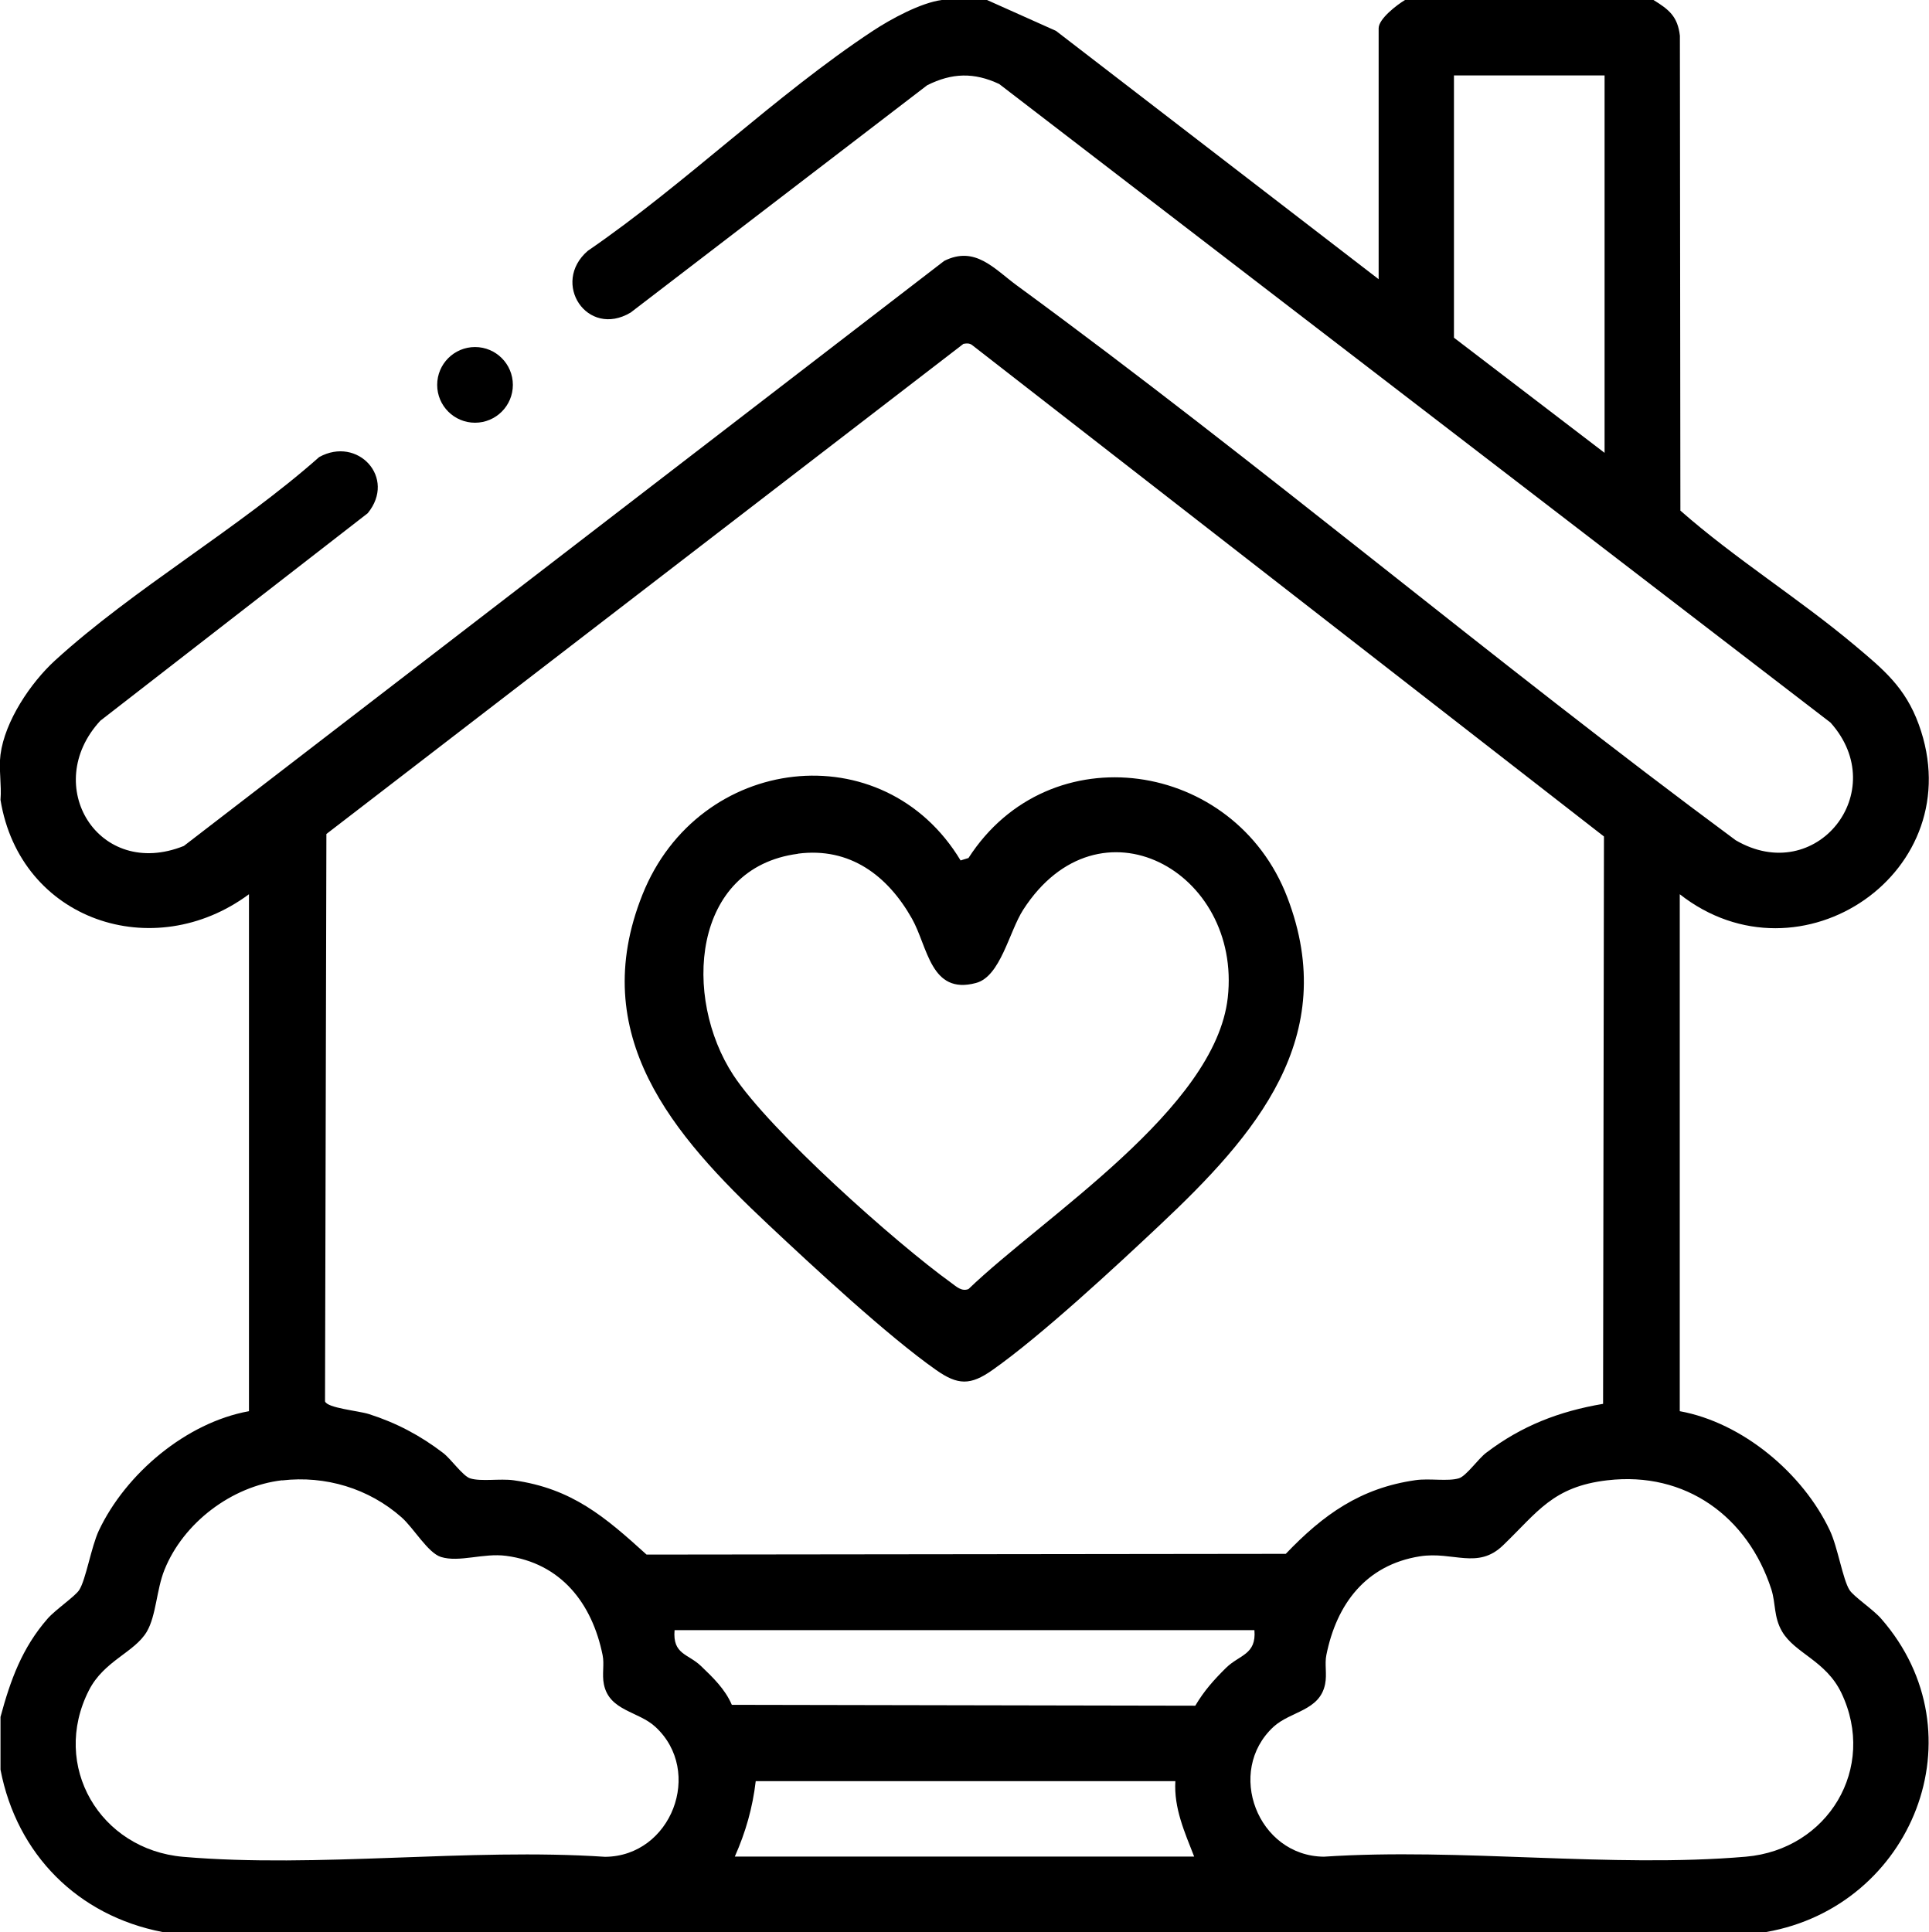
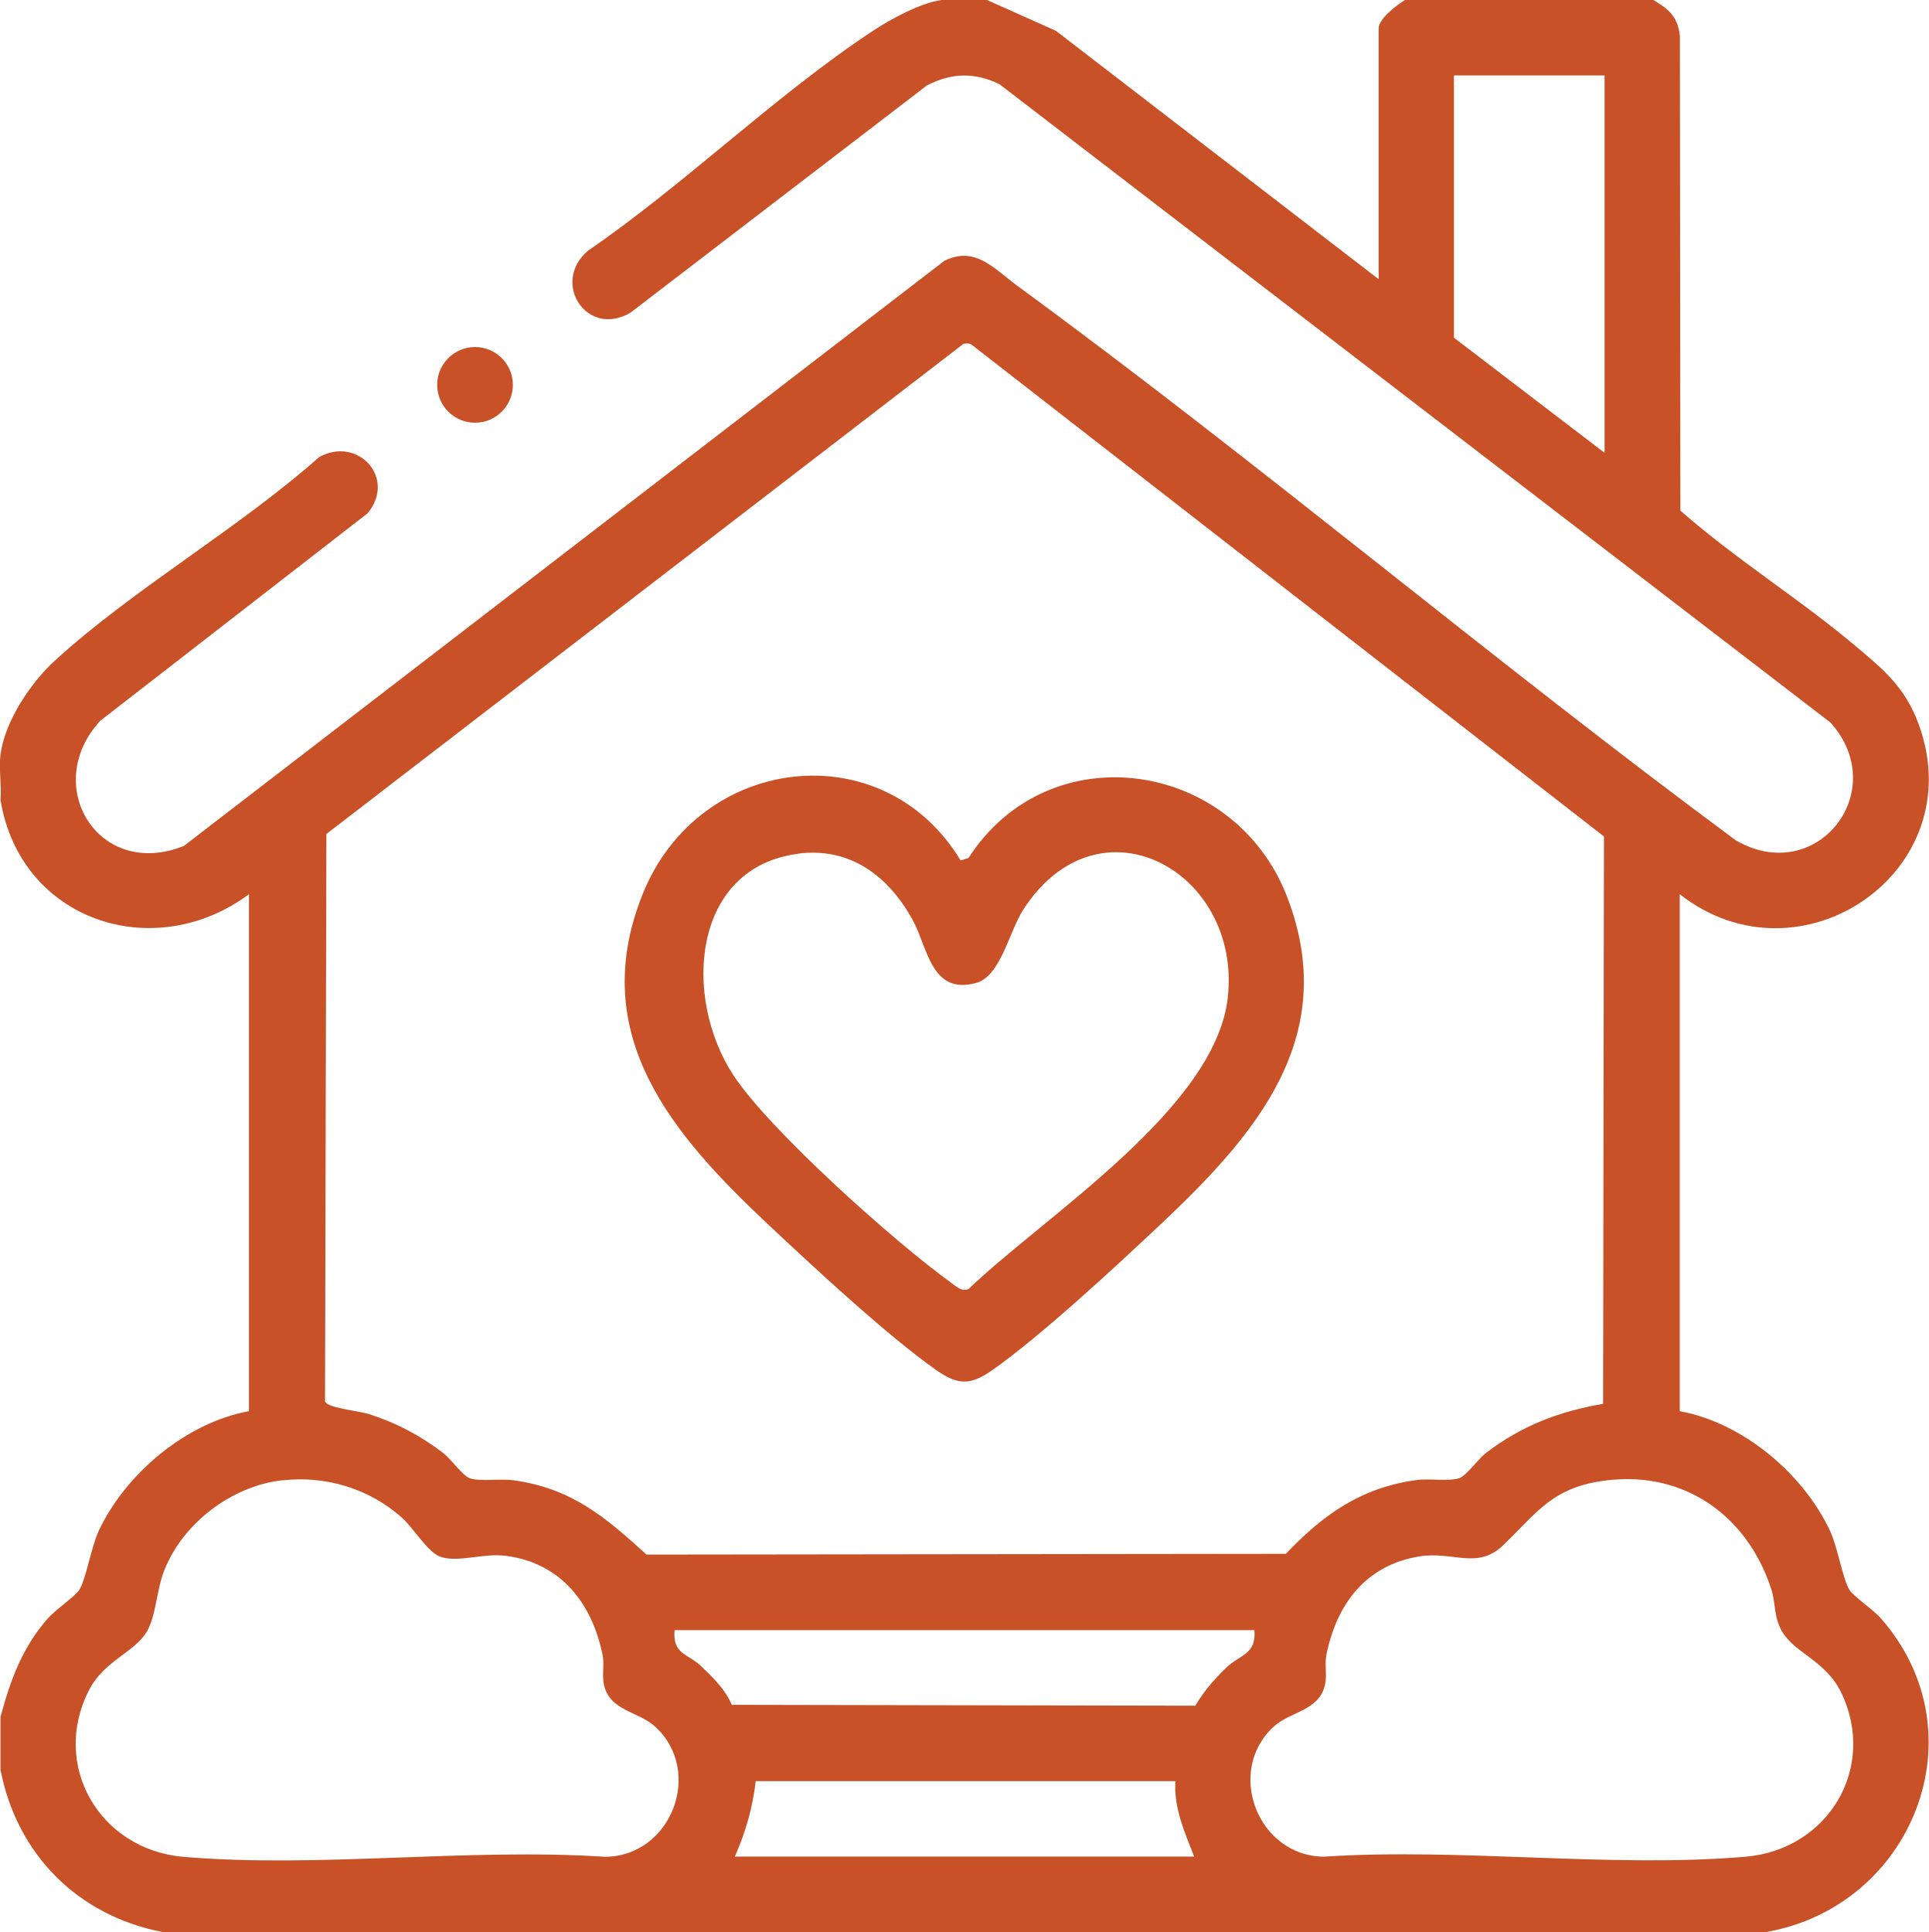
- <svg xmlns="http://www.w3.org/2000/svg" id="Layer_1" data-name="Layer 1" viewBox="0 0 154.96 155.21">
-   <ellipse cx="38.16" cy="30.92" rx="3.04" ry="3.04" />
+ <svg xmlns="http://www.w3.org/2000/svg" id="Layer_1" version="1.1" viewBox="0 0 154.96 155.21">
+   <defs>
+     <style>
+       .st0 {
+         fill: #c95127;
+       }
+     </style>
+   </defs>
+   <circle class="st0" cx="38.16" cy="30.92" r="3.04" />
  <g>
-     <path d="M79.29,0l5.54,2.48,25.92,19.95V2.27c0-.76,1.48-1.89,2.12-2.27h19.96c1.23.76,1.94,1.31,2.12,2.87l.04,38.15c4.42,3.89,9.51,7.05,14,10.82,2.31,1.94,4.06,3.37,5.15,6.36,4.3,11.8-9.53,21.23-19.2,13.64v41.53c5.03.91,9.9,4.99,12.06,9.59.63,1.33,1.04,3.95,1.58,4.78.33.52,1.91,1.57,2.54,2.3,8.09,9.26,2.5,23.11-9.23,25.17H13.05c-6.79-1.31-11.7-6.23-13.01-13.04v-4.24c.8-2.96,1.73-5.54,3.78-7.89.64-.73,2.21-1.79,2.54-2.3.54-.83.96-3.45,1.58-4.78,2.17-4.59,7.03-8.68,12.06-9.59v-41.53c-7.66,5.68-18.38,2.12-19.96-7.58.1-1.16-.15-2.51,0-3.64.35-2.69,2.42-5.77,4.39-7.57,6.34-5.78,14.71-10.57,21.21-16.33,3.09-1.71,6.23,1.66,3.9,4.51l-21.48,16.67c-4.8,5.2-.14,12.81,6.71,10.06l61.08-47c2.48-1.24,4,.62,5.82,1.96,19.6,14.35,38.22,30.13,57.76,44.58,6.46,3.78,12.57-3.92,7.62-9.45L80.27,6.75c-2.02-.95-3.8-.9-5.79.1l-23.82,18.26c-3.49,2.08-6.43-2.38-3.44-4.96,7.78-5.33,15.09-12.52,22.9-17.67,1.44-.95,3.85-2.26,5.54-2.48h3.63ZM128.9,6.06h-12.1v21.07l12.1,9.25V6.06ZM77.4,27.62l-51.18,39.38-.11,45.58c.18.54,2.66.75,3.52,1.02,2.2.7,4.13,1.72,5.96,3.12.63.47,1.6,1.88,2.19,2.05.89.27,2.37,0,3.48.15,4.7.66,7.35,2.95,10.68,5.97l51.35-.06c3.01-3.15,6-5.29,10.43-5.92,1.11-.16,2.59.12,3.48-.15.59-.18,1.56-1.58,2.19-2.05,2.85-2.17,5.86-3.33,9.39-3.93l.07-45.58-50.76-39.48c-.21-.16-.43-.14-.68-.1ZM22.66,118.92c-4.04.47-7.93,3.41-9.45,7.2-.64,1.59-.66,3.66-1.41,4.95-.99,1.69-3.44,2.33-4.66,4.73-3.08,6.06.89,12.79,7.57,13.37,10.82.93,22.94-.73,33.9,0,5.32-.04,7.93-6.85,4.04-10.44-1.37-1.27-3.71-1.27-4.14-3.43-.16-.79.05-1.6-.1-2.33-.84-4.16-3.34-7.4-7.76-7.98-1.82-.24-3.76.55-5.23.09-1.05-.33-2.19-2.33-3.17-3.19-2.63-2.32-6.11-3.36-9.58-2.96ZM129.13,118.92c-4.4.51-5.61,2.56-8.39,5.23-2.04,1.97-4.01.46-6.68.88-4.33.69-6.69,3.83-7.51,7.93-.15.72.06,1.54-.1,2.33-.43,2.16-2.76,2.17-4.14,3.43-3.89,3.59-1.27,10.39,4.04,10.44,10.96-.73,23.08.93,33.9,0,6.59-.57,10.56-7.12,7.67-13.16-1.25-2.6-3.73-3.17-4.76-4.93-.68-1.16-.5-2.24-.86-3.38-1.89-5.85-6.9-9.5-13.16-8.77ZM100.77,130.96h-46.58c-.17,1.96,1.09,1.89,2.12,2.88.97.93,1.94,1.86,2.48,3.12l37.23.07c.71-1.2,1.49-2.07,2.47-3.04,1.08-1.06,2.45-1.05,2.28-3.03ZM59.03,149.15h36.9c-.76-1.95-1.64-3.89-1.51-6.06h-33.71c-.25,2.14-.81,4.1-1.68,6.06Z" />
-     <path d="M77.18,69.12l.62-.19c6.52-10.12,21.38-7.88,25.61,3.15,4.32,11.26-2.59,19.14-10.21,26.31-3.6,3.39-9.56,8.92-13.47,11.67-1.77,1.25-2.78,1.23-4.53,0-3.89-2.73-9.87-8.29-13.47-11.67-7.68-7.21-14.63-15.22-10.12-26.52s19.36-13.04,25.56-2.74ZM64.1,68.59c-8.54,1.12-9.27,11.55-5.19,17.78,2.92,4.45,13.03,13.47,17.52,16.7.41.3.82.7,1.37.49,6.07-5.84,19.83-14.48,20.83-23.41,1.13-10.16-10.35-16.49-16.43-7.07-1.14,1.77-1.82,5.37-3.8,5.89-3.65.98-3.86-2.9-5.14-5.17-1.95-3.46-4.99-5.76-9.16-5.22Z" />
+     <path class="st0" d="M79.29,0l5.54,2.48,25.92,19.95V2.27c0-.76,1.48-1.89,2.12-2.27h19.96c1.23.76,1.94,1.31,2.12,2.87l.04,38.15c4.42,3.89,9.51,7.05,14,10.82,2.31,1.94,4.06,3.37,5.15,6.36,4.3,11.8-9.53,21.23-19.2,13.64v41.53c5.03.91,9.9,4.99,12.06,9.59.63,1.33,1.04,3.95,1.58,4.78.33.52,1.91,1.57,2.54,2.3,8.09,9.26,2.5,23.11-9.23,25.17H13.05c-6.79-1.31-11.7-6.23-13.01-13.04v-4.24c.8-2.96,1.73-5.54,3.78-7.89.64-.73,2.21-1.79,2.54-2.3.54-.83.96-3.45,1.58-4.78,2.17-4.59,7.03-8.68,12.06-9.59v-41.53c-7.66,5.68-18.38,2.12-19.96-7.58.1-1.16-.15-2.51,0-3.64.35-2.69,2.42-5.77,4.39-7.57,6.34-5.78,14.71-10.57,21.21-16.33,3.09-1.71,6.23,1.66,3.9,4.51l-21.48,16.67c-4.8,5.2-.14,12.81,6.71,10.06l61.08-47c2.48-1.24,4,.62,5.82,1.96,19.6,14.35,38.22,30.13,57.76,44.58,6.46,3.78,12.57-3.92,7.62-9.45L80.27,6.75c-2.02-.95-3.8-.9-5.79.1l-23.82,18.26c-3.49,2.08-6.43-2.38-3.44-4.96,7.78-5.33,15.09-12.52,22.9-17.67C71.56,1.53,73.97.22,75.66,0,75.66,0,79.29,0,79.29,0ZM128.9,6.06h-12.1v21.07l12.1,9.25V6.06ZM77.4,27.62l-51.18,39.38-.11,45.58c.18.54,2.66.75,3.52,1.02,2.2.7,4.13,1.72,5.96,3.12.63.47,1.6,1.88,2.19,2.05.89.27,2.37,0,3.48.15,4.7.66,7.35,2.95,10.68,5.97l51.35-.06c3.01-3.15,6-5.29,10.43-5.92,1.11-.16,2.59.12,3.48-.15.59-.18,1.56-1.58,2.19-2.05,2.85-2.17,5.86-3.33,9.39-3.93l.07-45.58-50.76-39.48c-.21-.16-.43-.14-.68-.1h-.01ZM22.66,118.92c-4.04.47-7.93,3.41-9.45,7.2-.64,1.59-.66,3.66-1.41,4.95-.99,1.69-3.44,2.33-4.66,4.73-3.08,6.06.89,12.79,7.57,13.37,10.82.93,22.94-.73,33.9,0,5.32-.04,7.93-6.85,4.04-10.44-1.37-1.27-3.71-1.27-4.14-3.43-.16-.79.05-1.6-.1-2.33-.84-4.16-3.34-7.4-7.76-7.98-1.82-.24-3.76.55-5.23.09-1.05-.33-2.19-2.33-3.17-3.19-2.63-2.32-6.11-3.36-9.58-2.96h-.01ZM129.13,118.92c-4.4.51-5.61,2.56-8.39,5.23-2.04,1.97-4.01.46-6.68.88-4.33.69-6.69,3.83-7.51,7.93-.15.72.06,1.54-.1,2.33-.43,2.16-2.76,2.17-4.14,3.43-3.89,3.59-1.27,10.39,4.04,10.44,10.96-.73,23.08.93,33.9,0,6.59-.57,10.56-7.12,7.67-13.16-1.25-2.6-3.73-3.17-4.76-4.93-.68-1.16-.5-2.24-.86-3.38-1.89-5.85-6.9-9.5-13.16-8.77h0ZM100.77,130.96h-46.58c-.17,1.96,1.09,1.89,2.12,2.88.97.93,1.94,1.86,2.48,3.12l37.23.07c.71-1.2,1.49-2.07,2.47-3.04,1.08-1.06,2.45-1.05,2.28-3.03h0ZM59.03,149.15h36.9c-.76-1.95-1.64-3.89-1.51-6.06h-33.71c-.25,2.14-.81,4.1-1.68,6.06Z" />
+     <path class="st0" d="M77.18,69.12l.62-.19c6.52-10.12,21.38-7.88,25.61,3.15,4.32,11.26-2.59,19.14-10.21,26.31-3.6,3.39-9.56,8.92-13.47,11.67-1.77,1.25-2.78,1.23-4.53,0-3.89-2.73-9.87-8.29-13.47-11.67-7.68-7.21-14.63-15.22-10.12-26.52s19.36-13.04,25.56-2.74h0ZM64.1,68.59c-8.54,1.12-9.27,11.55-5.19,17.78,2.92,4.45,13.03,13.47,17.52,16.7.41.3.82.7,1.37.49,6.07-5.84,19.83-14.48,20.83-23.41,1.13-10.16-10.35-16.49-16.43-7.07-1.14,1.77-1.82,5.37-3.8,5.89-3.65.98-3.86-2.9-5.14-5.17-1.95-3.46-4.99-5.76-9.16-5.22h0Z" />
  </g>
</svg>
